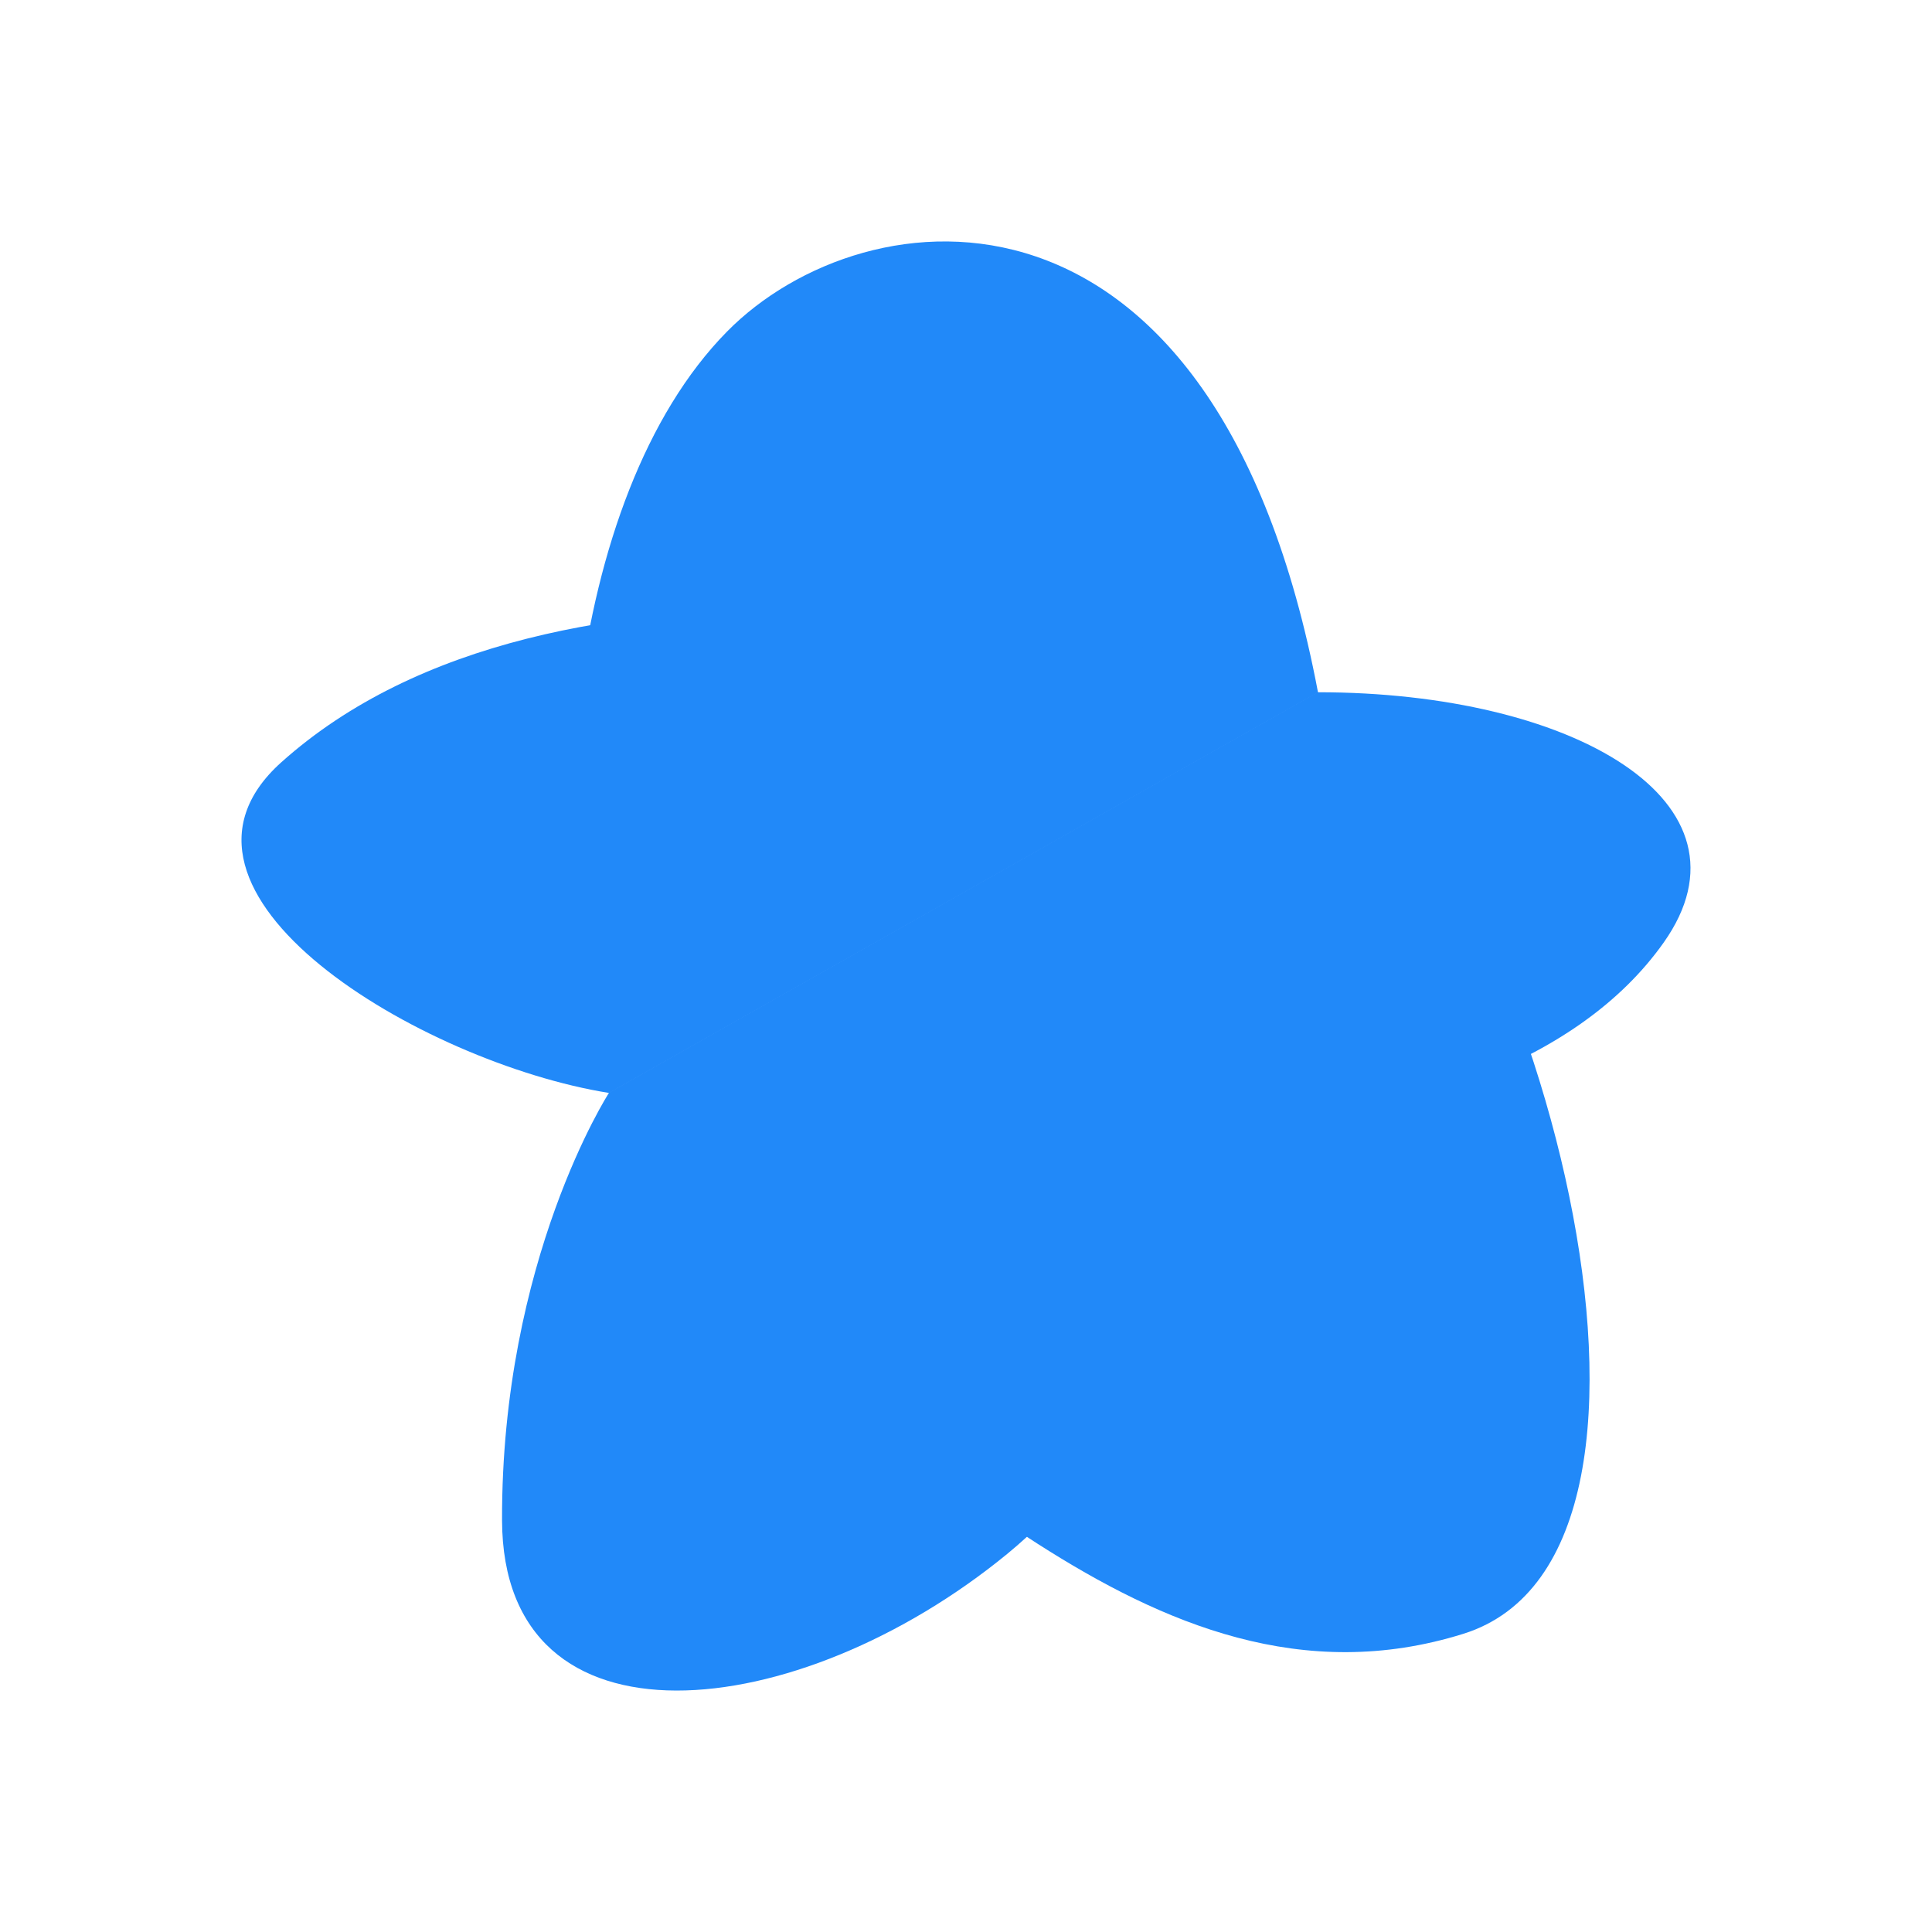
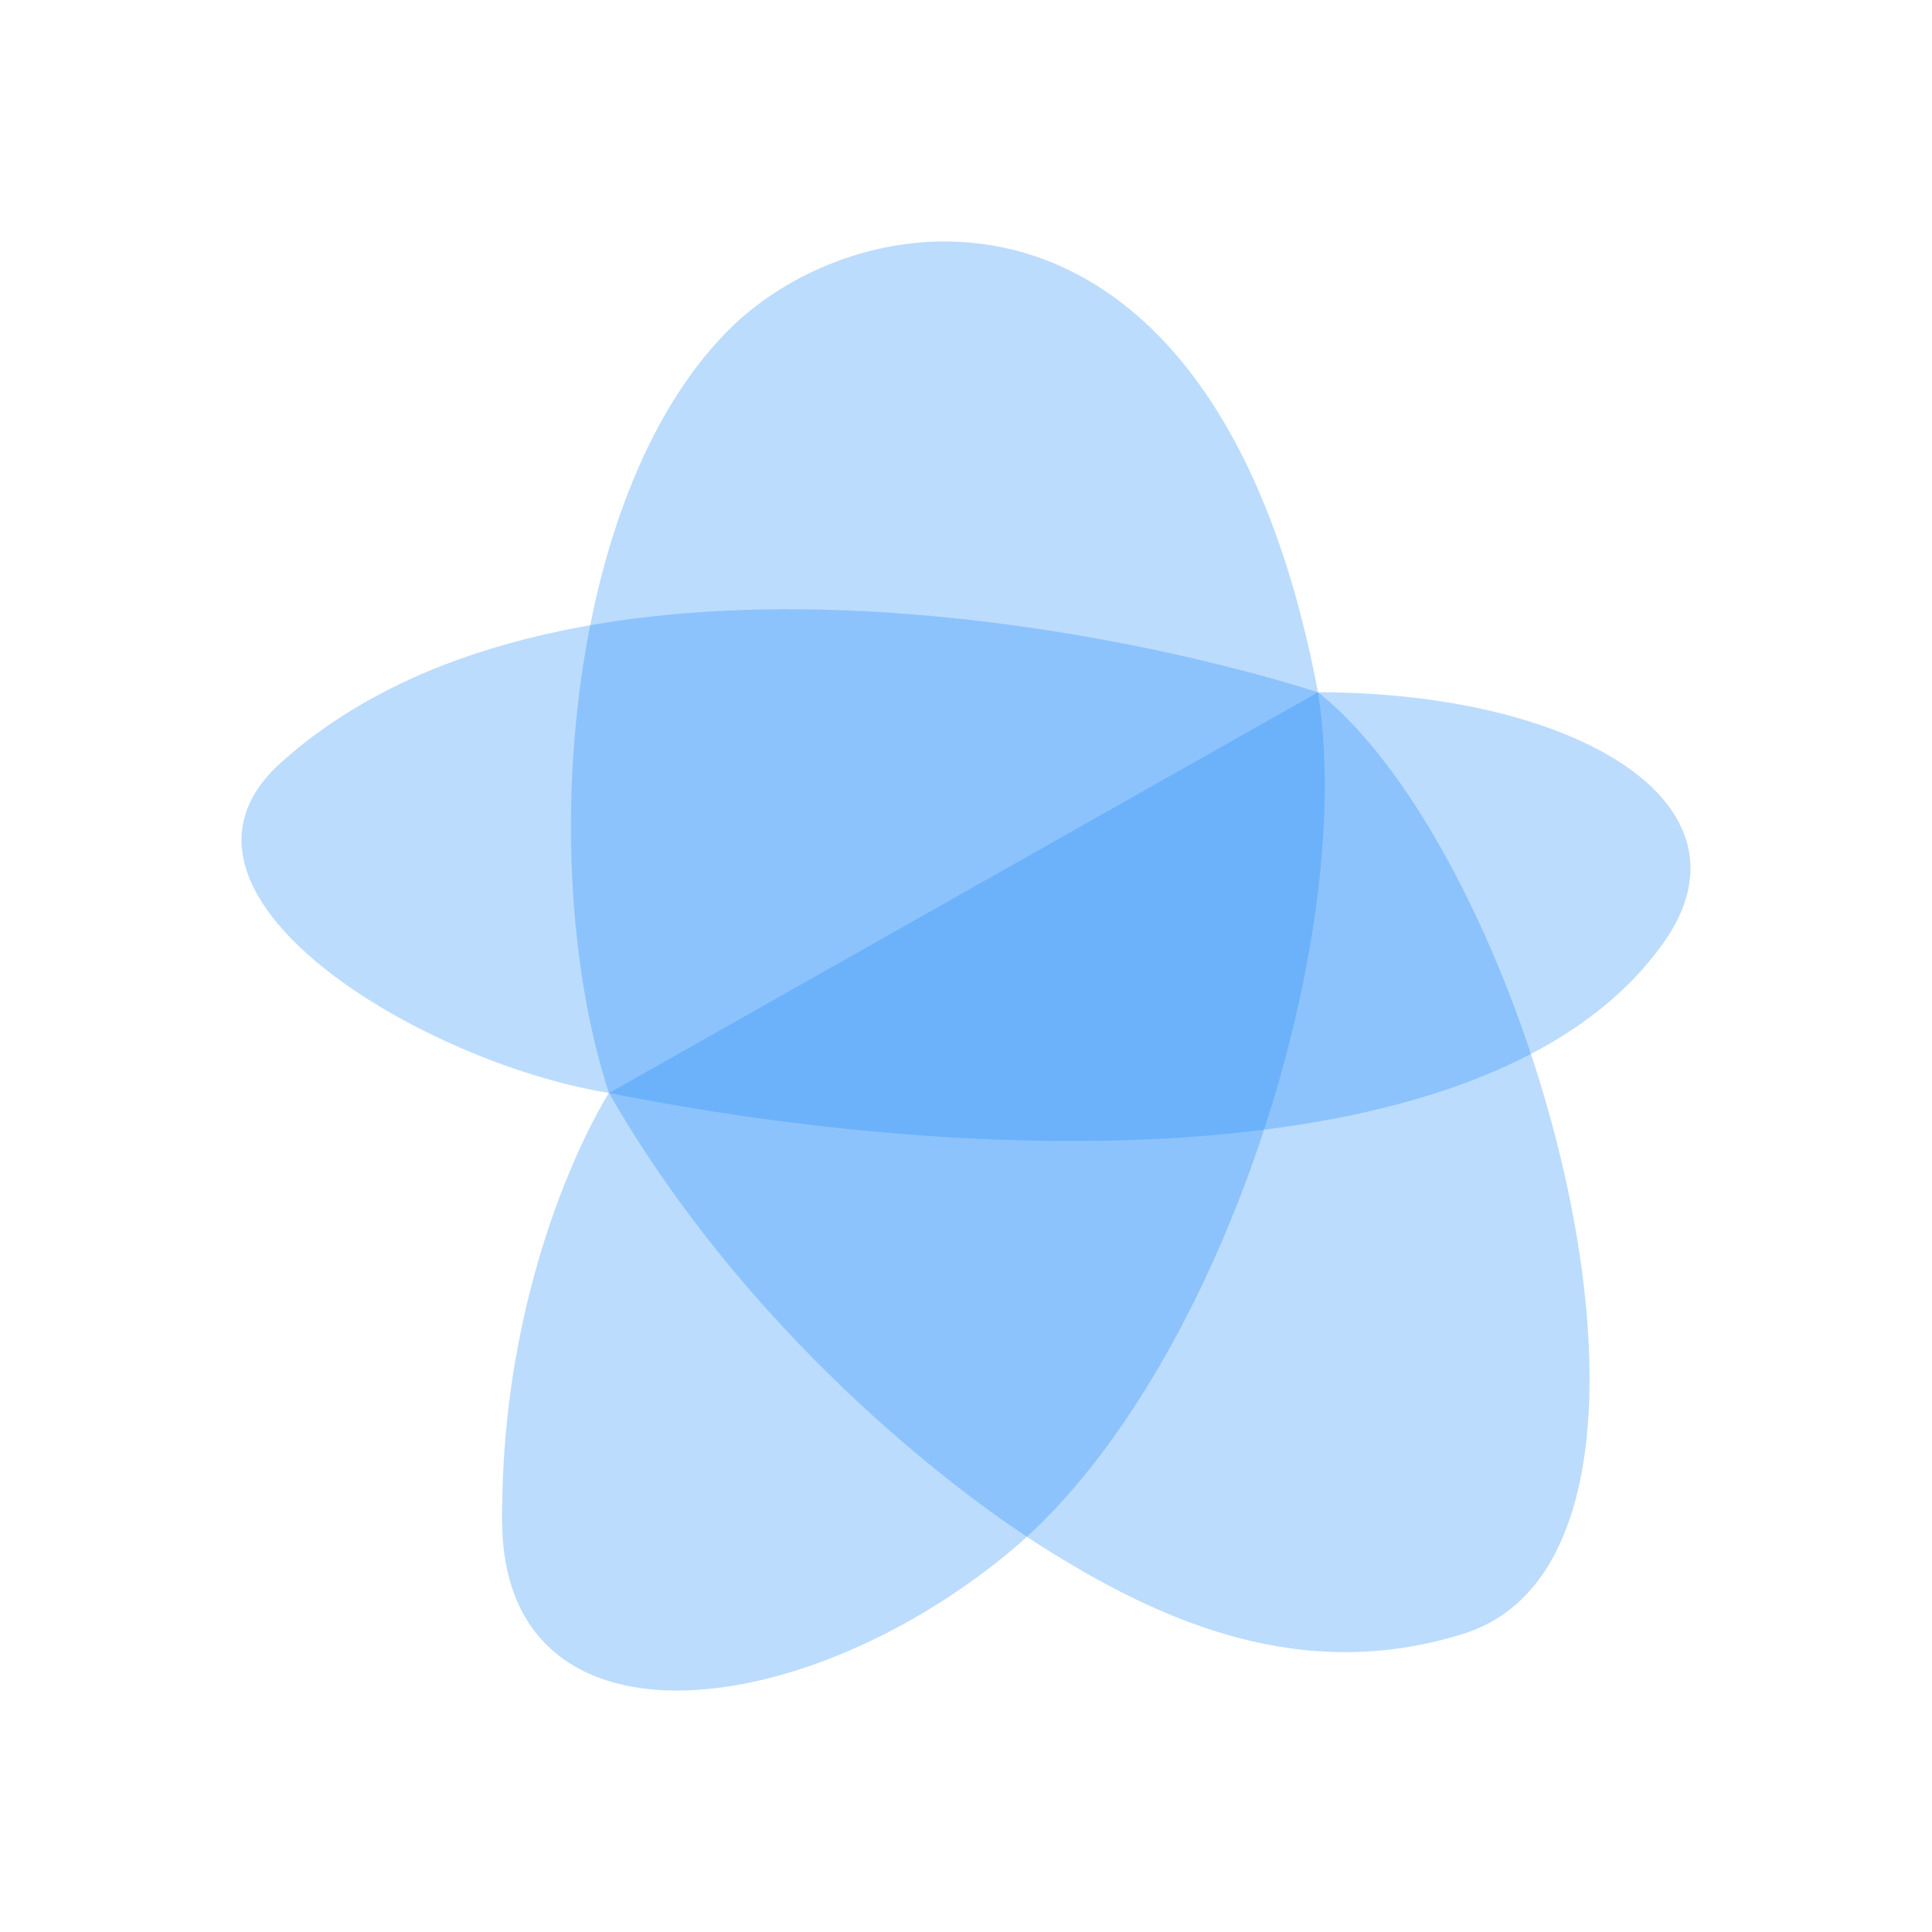
<svg xmlns="http://www.w3.org/2000/svg" width="120" height="120" viewBox="0 0 120 120" fill="none">
-   <path d="M103.33 58.55C109.5 49.839 97.73 42.997 81.862 42.997L37.821 67.884C60.592 72.438 92.753 73.482 103.33 58.55Z" fill="#2189F9" />
-   <path d="M64.441 95.882C72.221 100.858 80.931 104.591 90.886 101.48C107.095 96.415 95.242 53.572 81.862 42.997L37.821 67.884C46.398 82.816 59.2 92.53 64.441 95.882Z" fill="#2189F9" />
-   <path d="M62.575 96.504C75.614 85.805 84.351 58.545 81.863 42.99L37.821 67.884C37.821 67.884 31.135 78.235 31.183 94.428C31.226 109.16 49.535 107.204 62.575 96.504Z" fill="#2189F9" />
-   <path d="M45.154 20.598C34.973 30.939 33.332 54.196 37.821 67.885L81.862 42.997C75.506 9.398 53.73 11.887 45.154 20.598Z" fill="#2189F9" />
-   <path d="M37.821 67.884C26.18 66.016 8.45 55.437 17.469 47.35C34.36 32.205 68.174 38.642 81.862 42.997L37.821 67.884Z" fill="#2189F9" />
+   <path d="M103.33 58.55C109.5 49.839 97.73 42.997 81.862 42.997L37.821 67.884C60.592 72.438 92.753 73.482 103.33 58.55Z" fill="#2189F9" fill-opacity="0.3" />
+   <path d="M64.441 95.882C72.221 100.858 80.931 104.591 90.886 101.48C107.095 96.415 95.242 53.572 81.862 42.997L37.821 67.884C46.398 82.816 59.2 92.53 64.441 95.882Z" fill="#2189F9" fill-opacity="0.3" />
+   <path d="M62.575 96.504C75.614 85.805 84.351 58.545 81.863 42.99L37.821 67.884C37.821 67.884 31.135 78.235 31.183 94.428C31.226 109.16 49.535 107.204 62.575 96.504Z" fill="#2189F9" fill-opacity="0.3" />
+   <path d="M45.154 20.598C34.973 30.939 33.332 54.196 37.821 67.885L81.862 42.997C75.506 9.398 53.73 11.887 45.154 20.598Z" fill="#2189F9" fill-opacity="0.3" />
+   <path d="M37.821 67.884C26.18 66.016 8.45 55.437 17.469 47.35C34.36 32.205 68.174 38.642 81.862 42.997L37.821 67.884Z" fill="#2189F9" fill-opacity="0.3" />
</svg>
